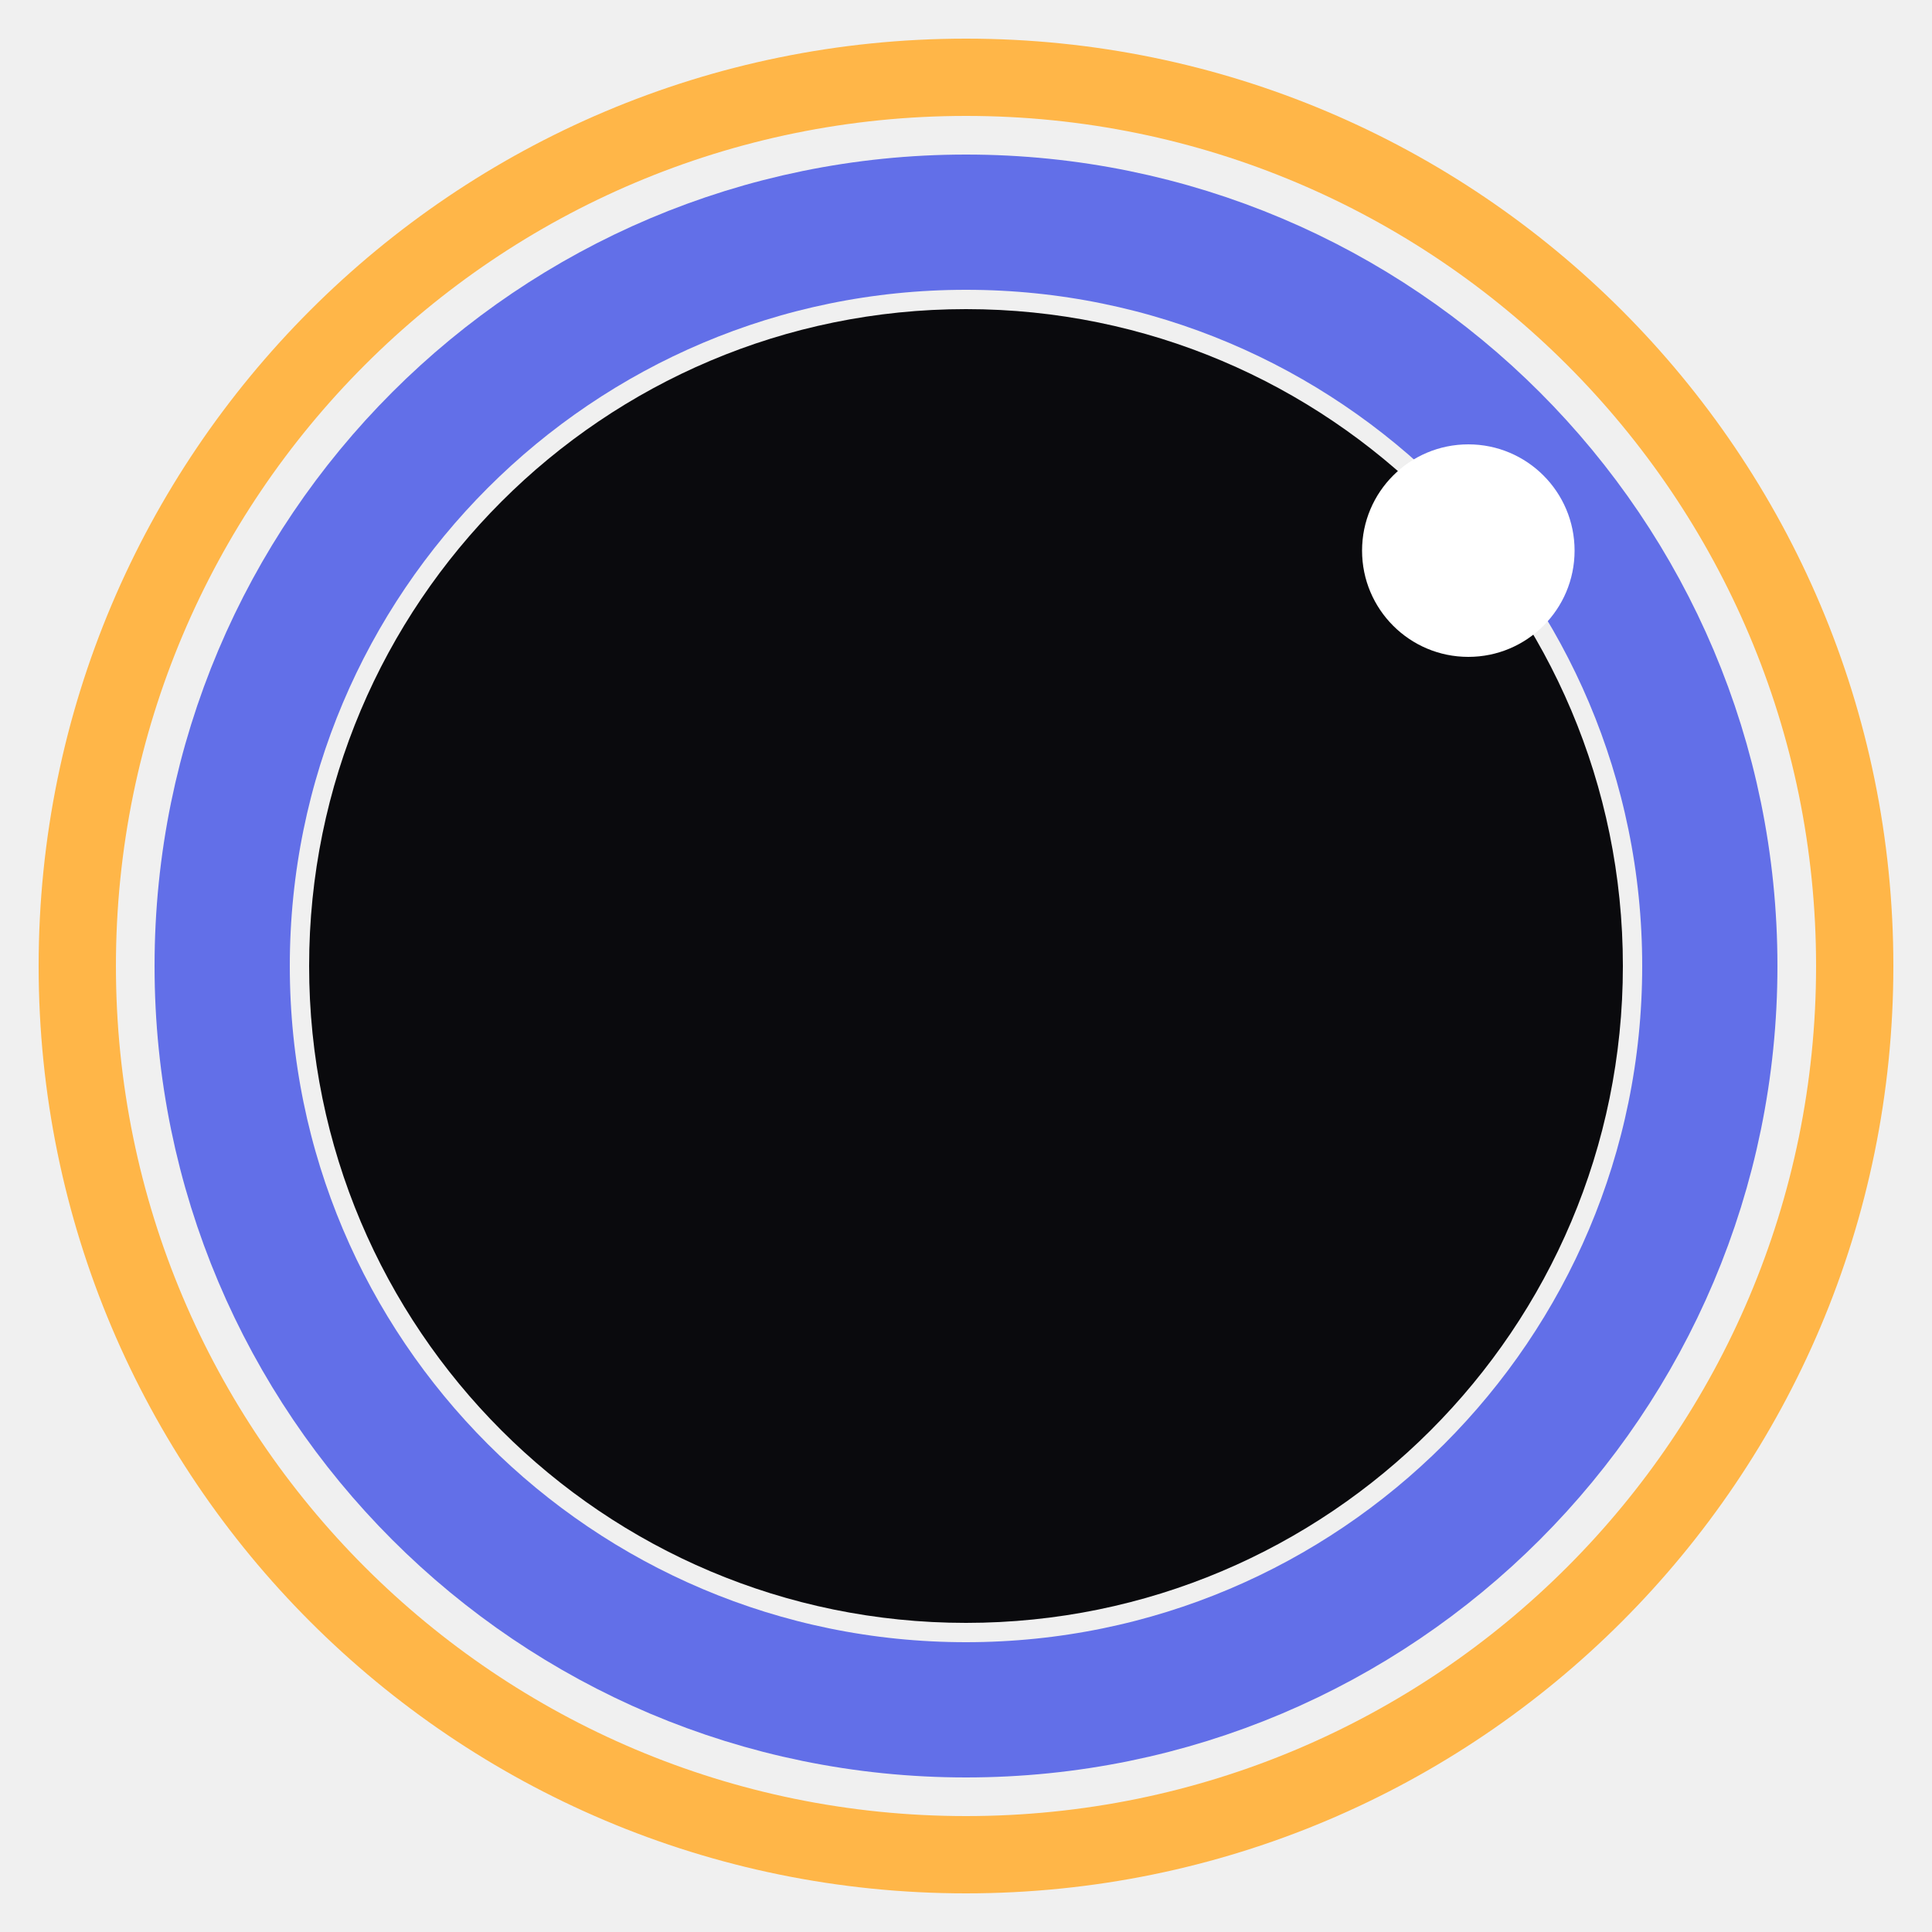
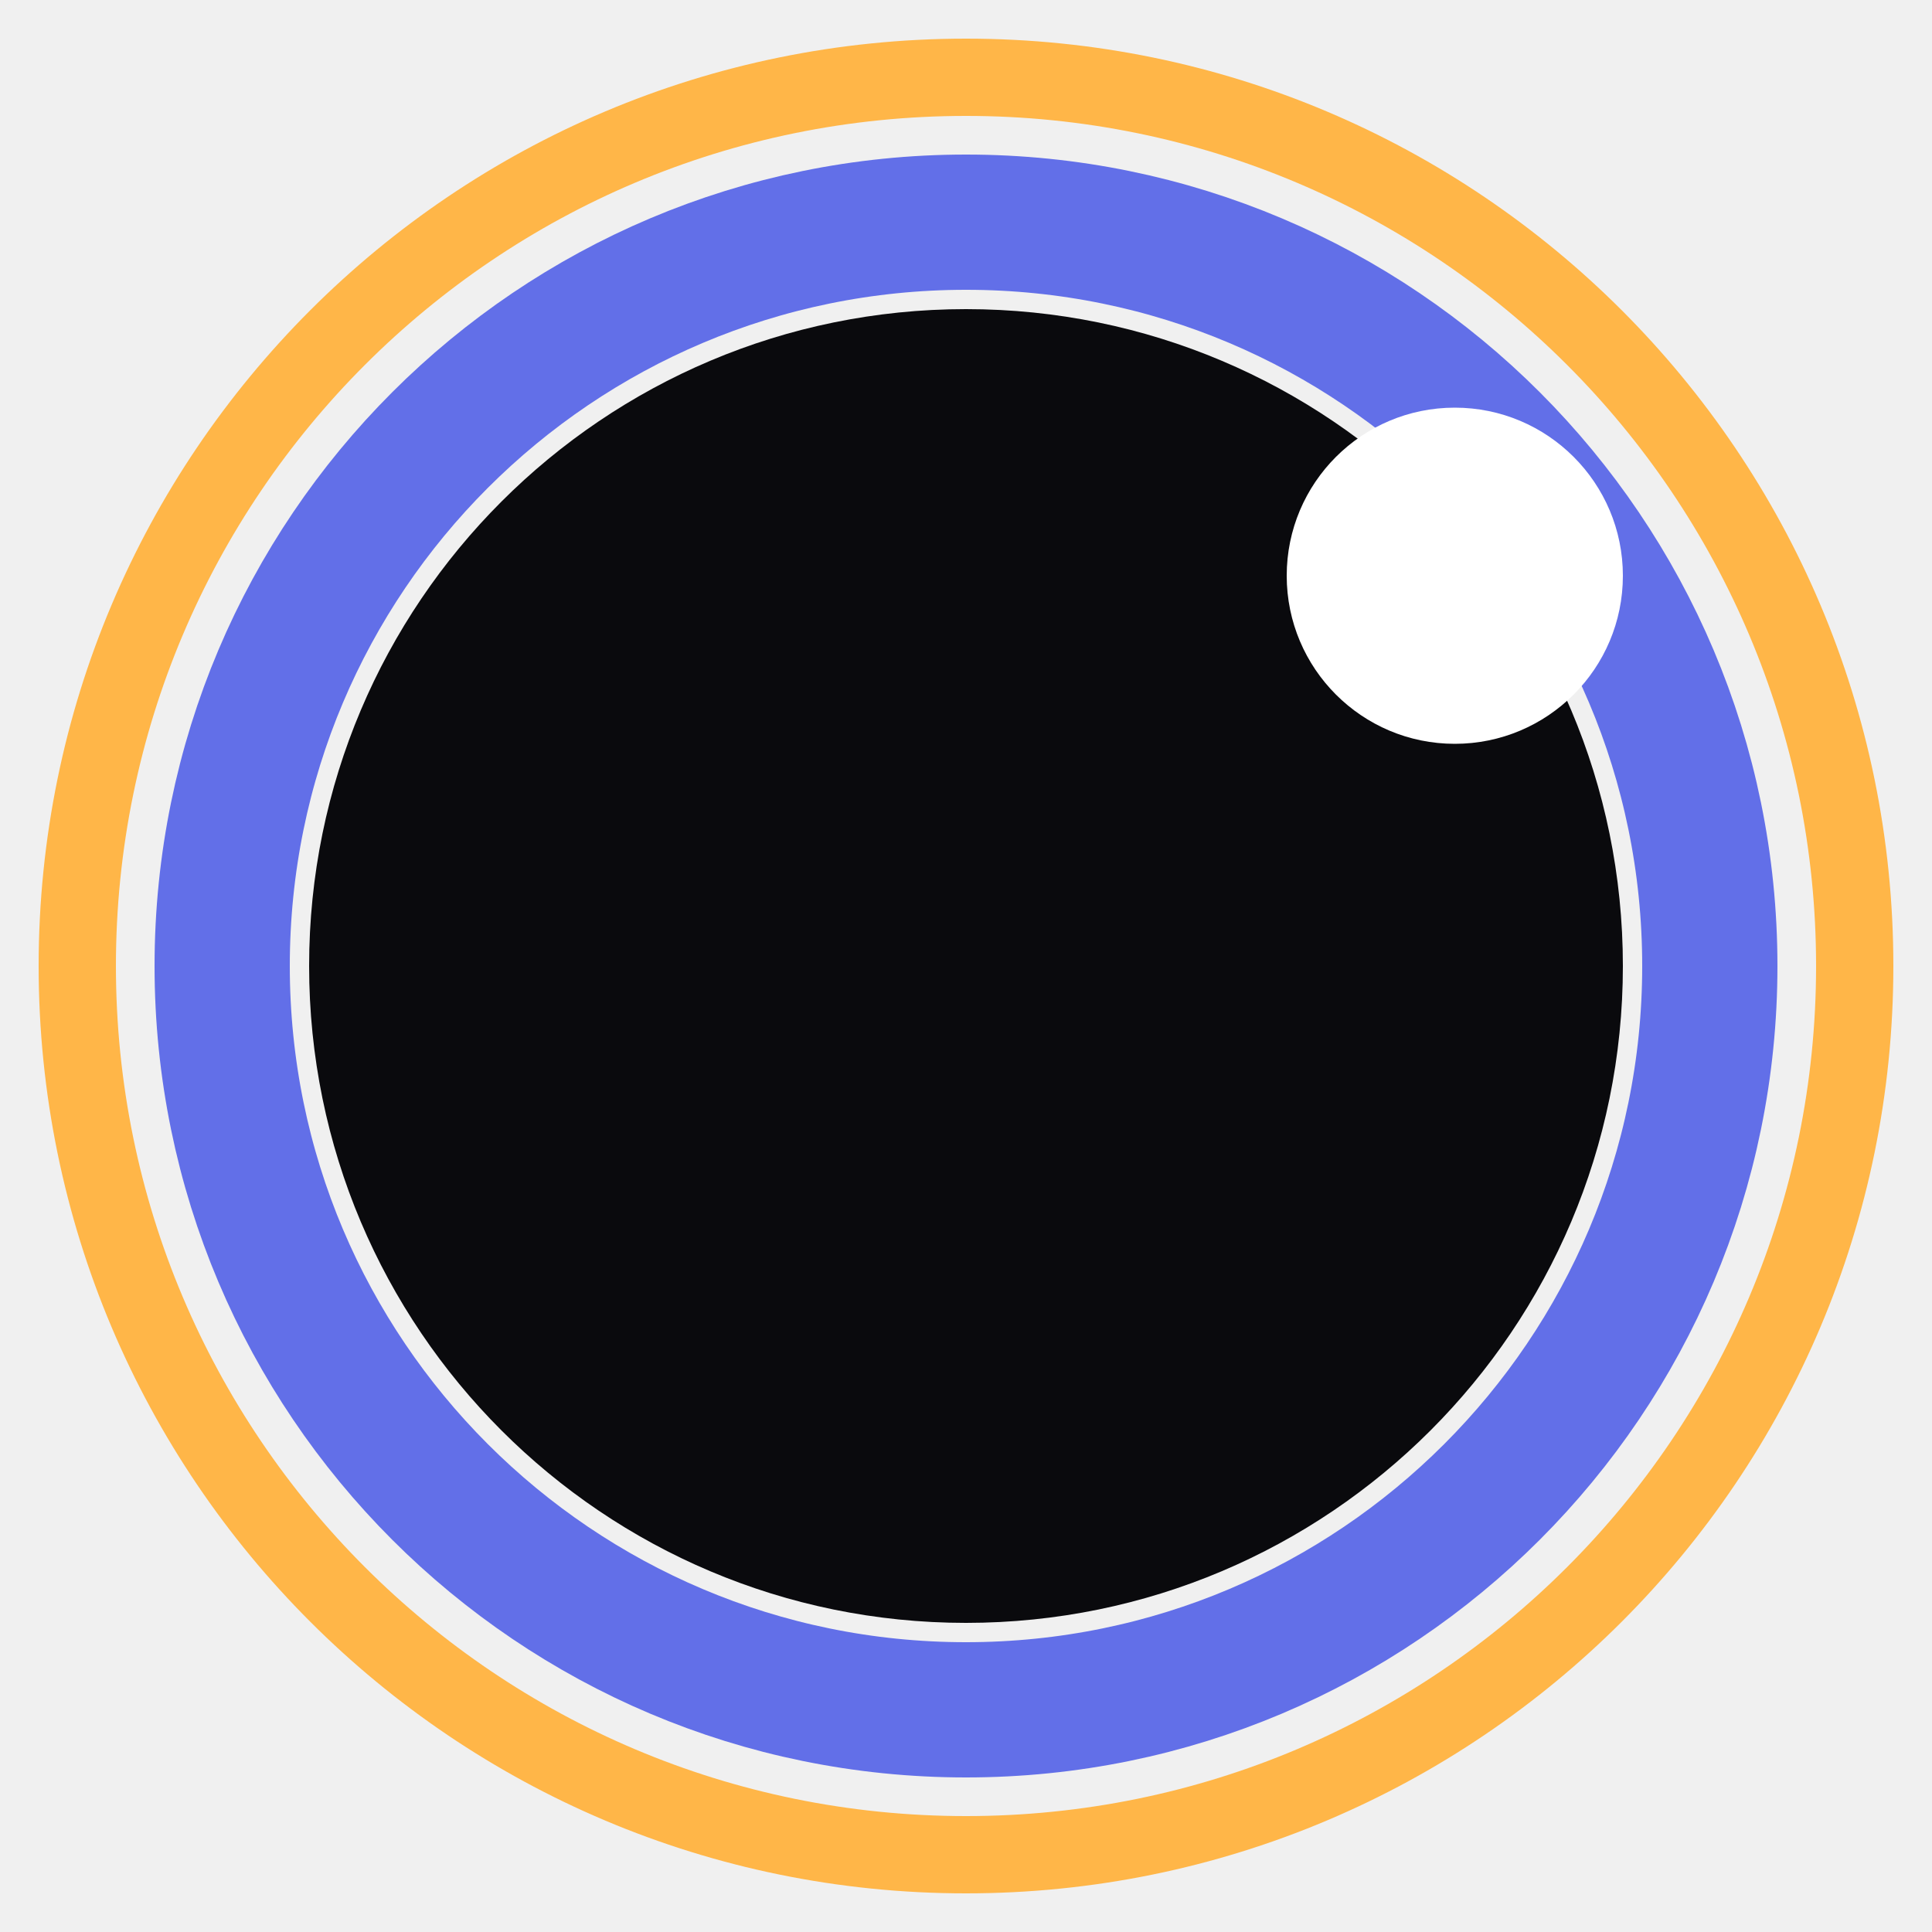
<svg xmlns="http://www.w3.org/2000/svg" viewBox="0 0 200 200">
  <circle cx="100" cy="100" r="77" fill="none" stroke="#626FE8" stroke-width="14" />
  <circle cx="100" cy="100" r="92" fill="none" stroke="#FFB648" stroke-width="8" />
  <circle cx="100" cy="100" r="68" fill="#0A0A0D" />
-   <circle cx="152" cy="57" r="11" fill="#FFFFFF" />
+   <circle cx="150.6" cy="59.6" r="17.4" fill="#FFFFFF" />
</svg>
